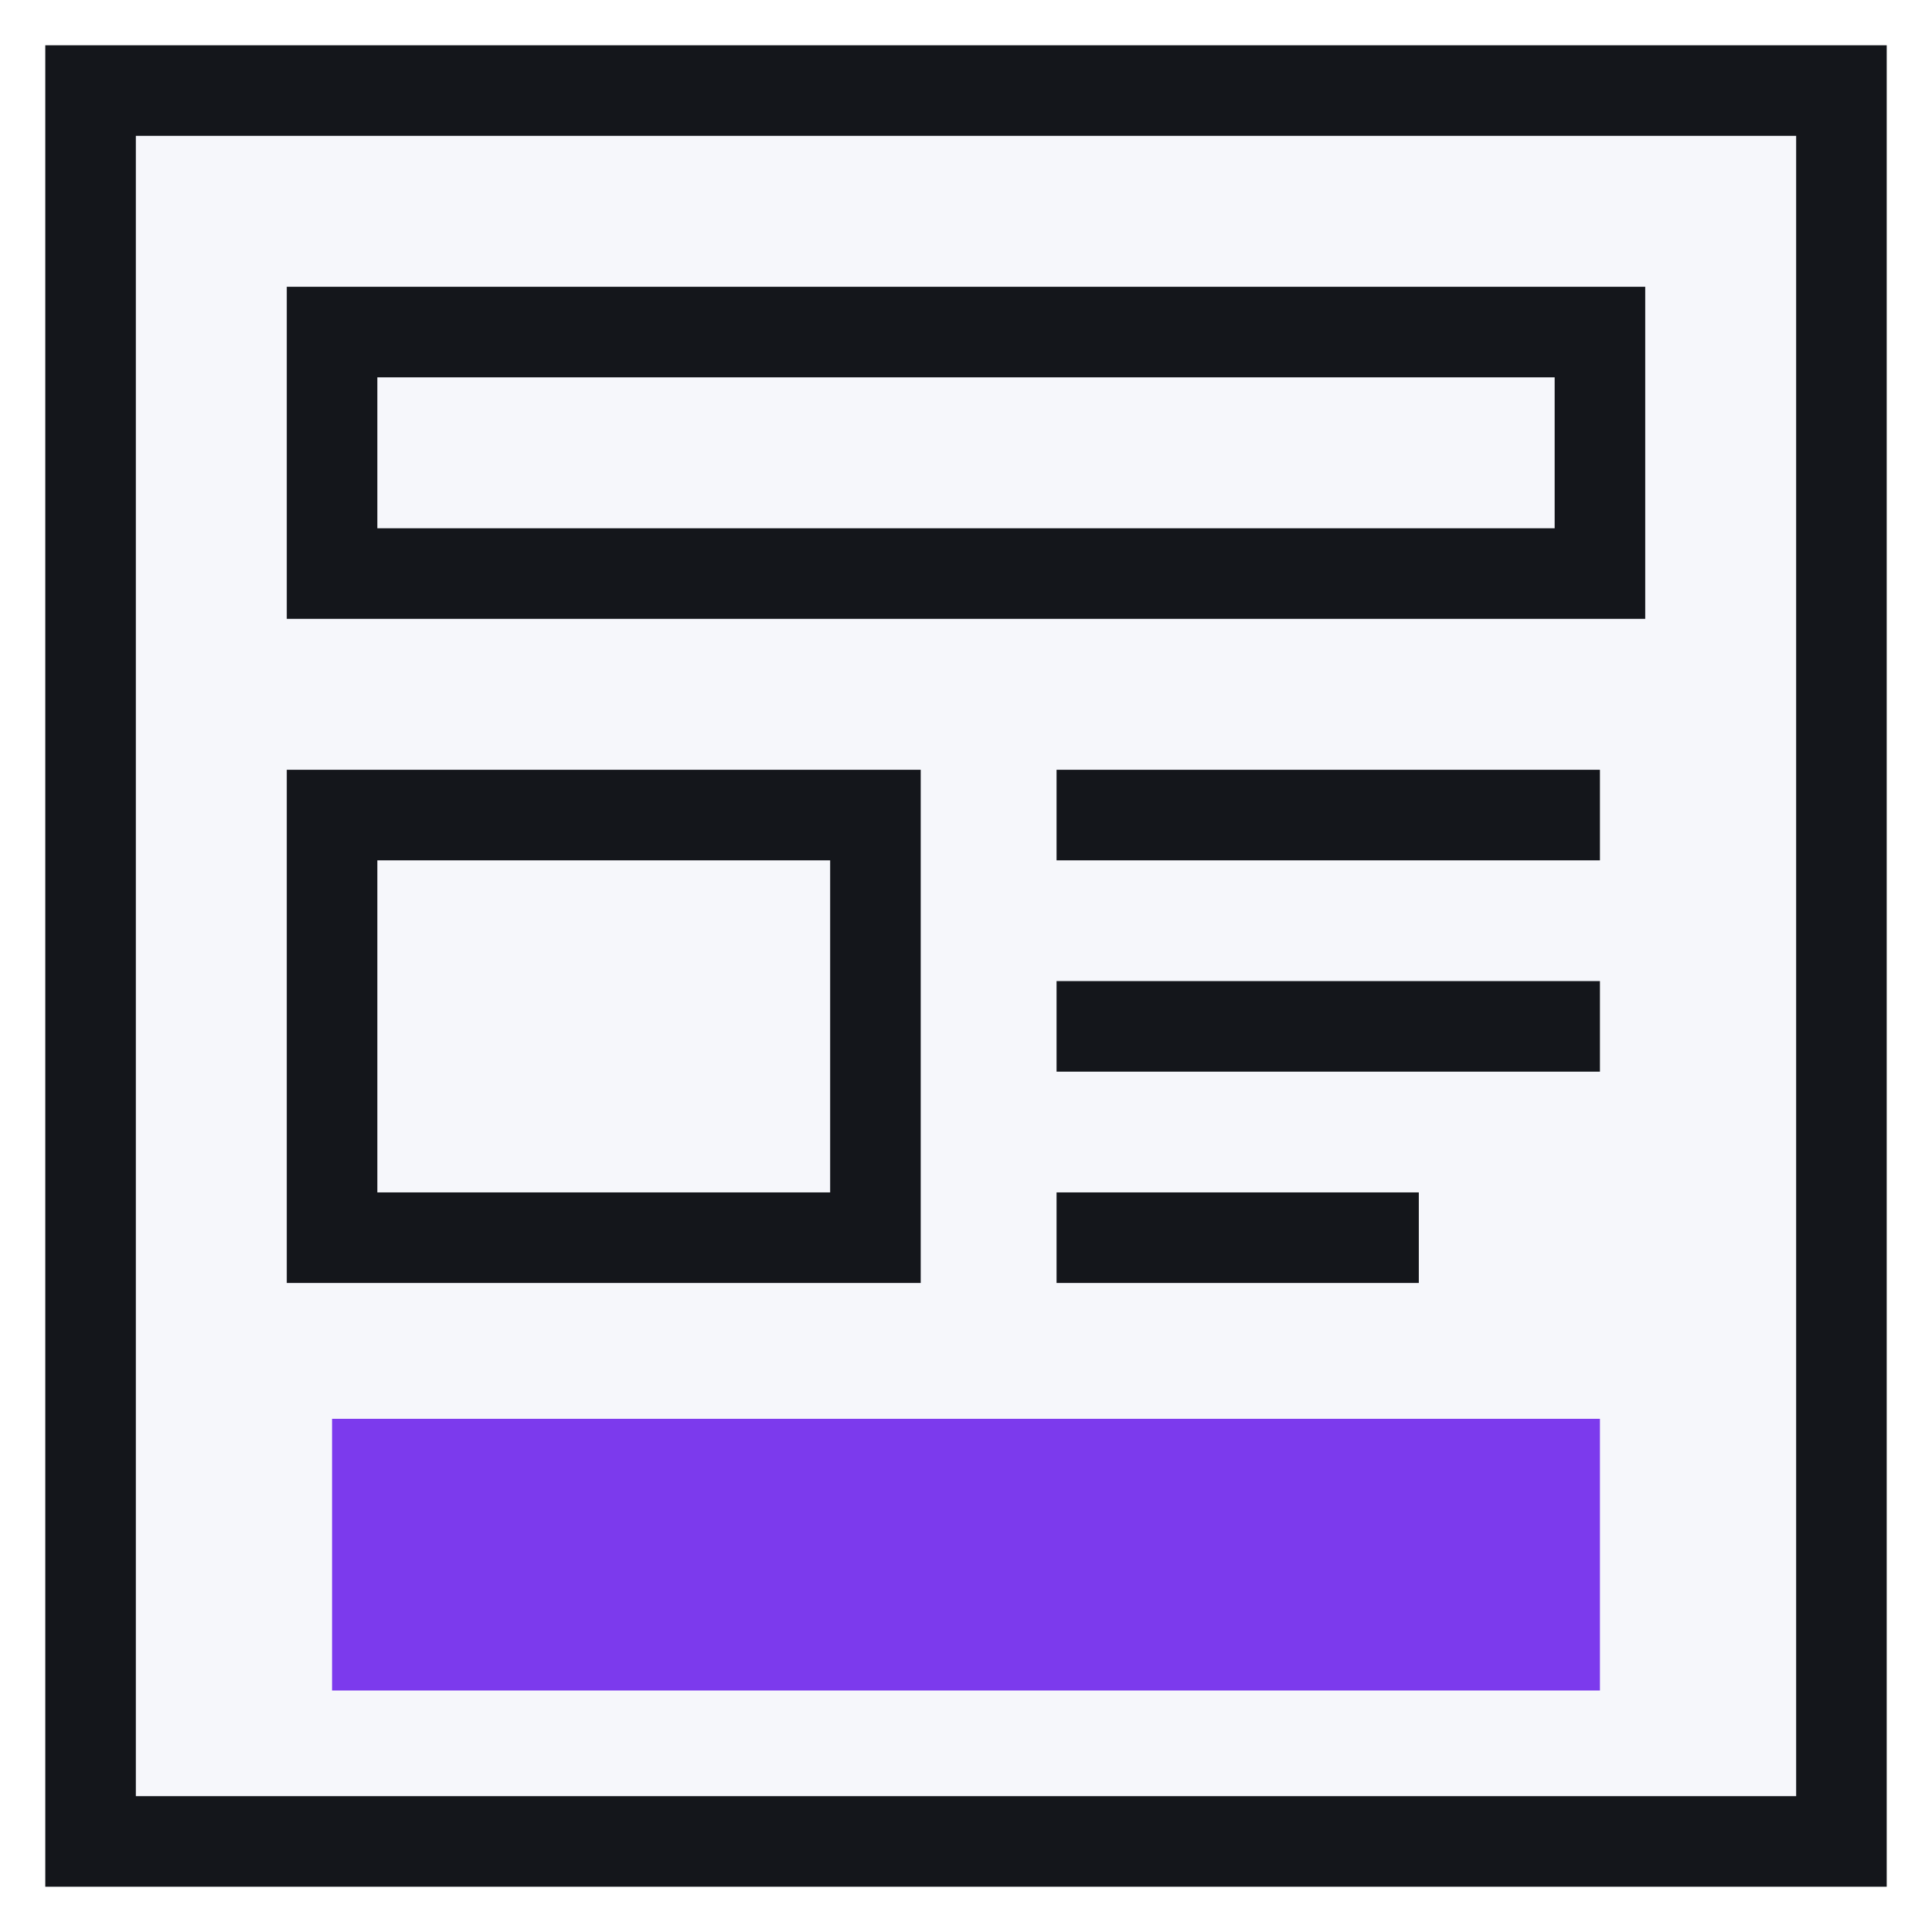
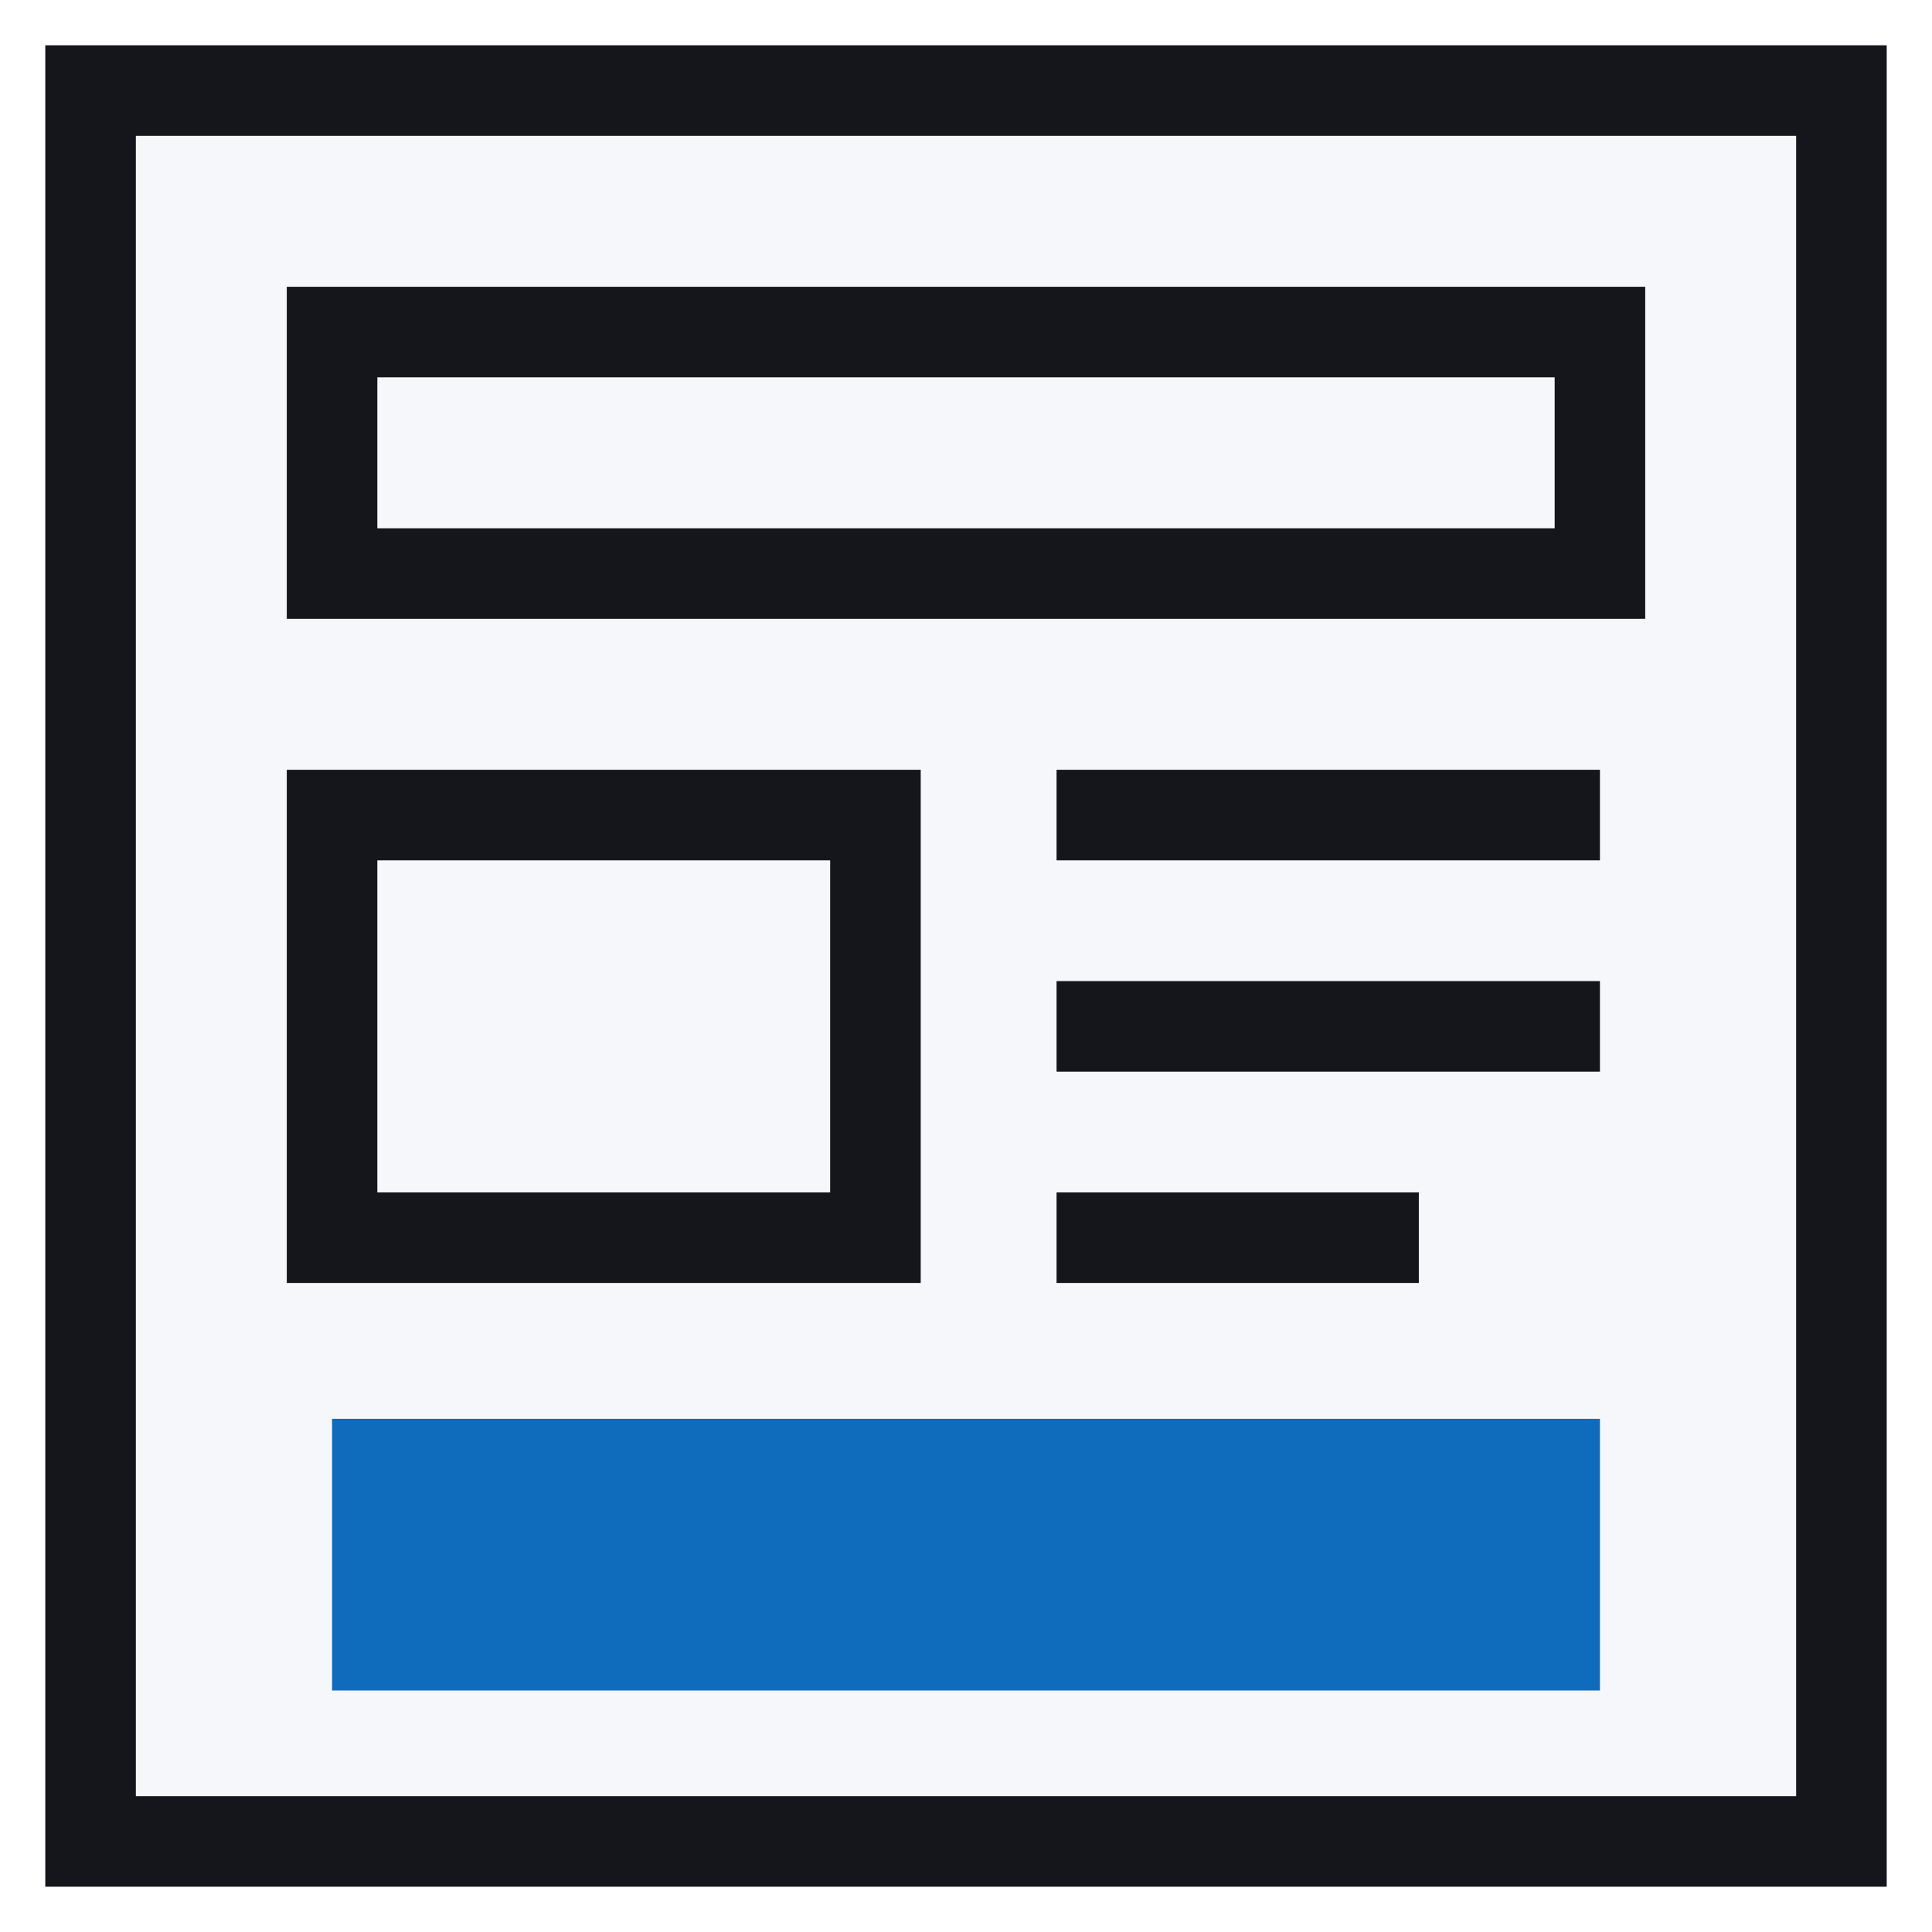
<svg xmlns="http://www.w3.org/2000/svg" viewBox="0 0 64 64" width="64" height="64" role="img" aria-label="Draftline">
  <rect x="3" y="3" width="58" height="58" fill="#f6f7fb" stroke="#14161b" stroke-width="3" />
  <rect x="11" y="11" width="42" height="8" fill="none" stroke="#14161b" stroke-width="3" />
  <rect x="11" y="27" width="18" height="14" fill="none" stroke="#14161b" stroke-width="3" />
  <path d="M35 27h18M35 34h18M35 41h12" stroke="#14161b" stroke-width="3" fill="none" />
-   <rect x="11" y="47" width="42" height="9" fill="#7c3aed" />
+   <rect x="11" y="47" width="42" height="9" fill="#0f6cbd" />
</svg>
